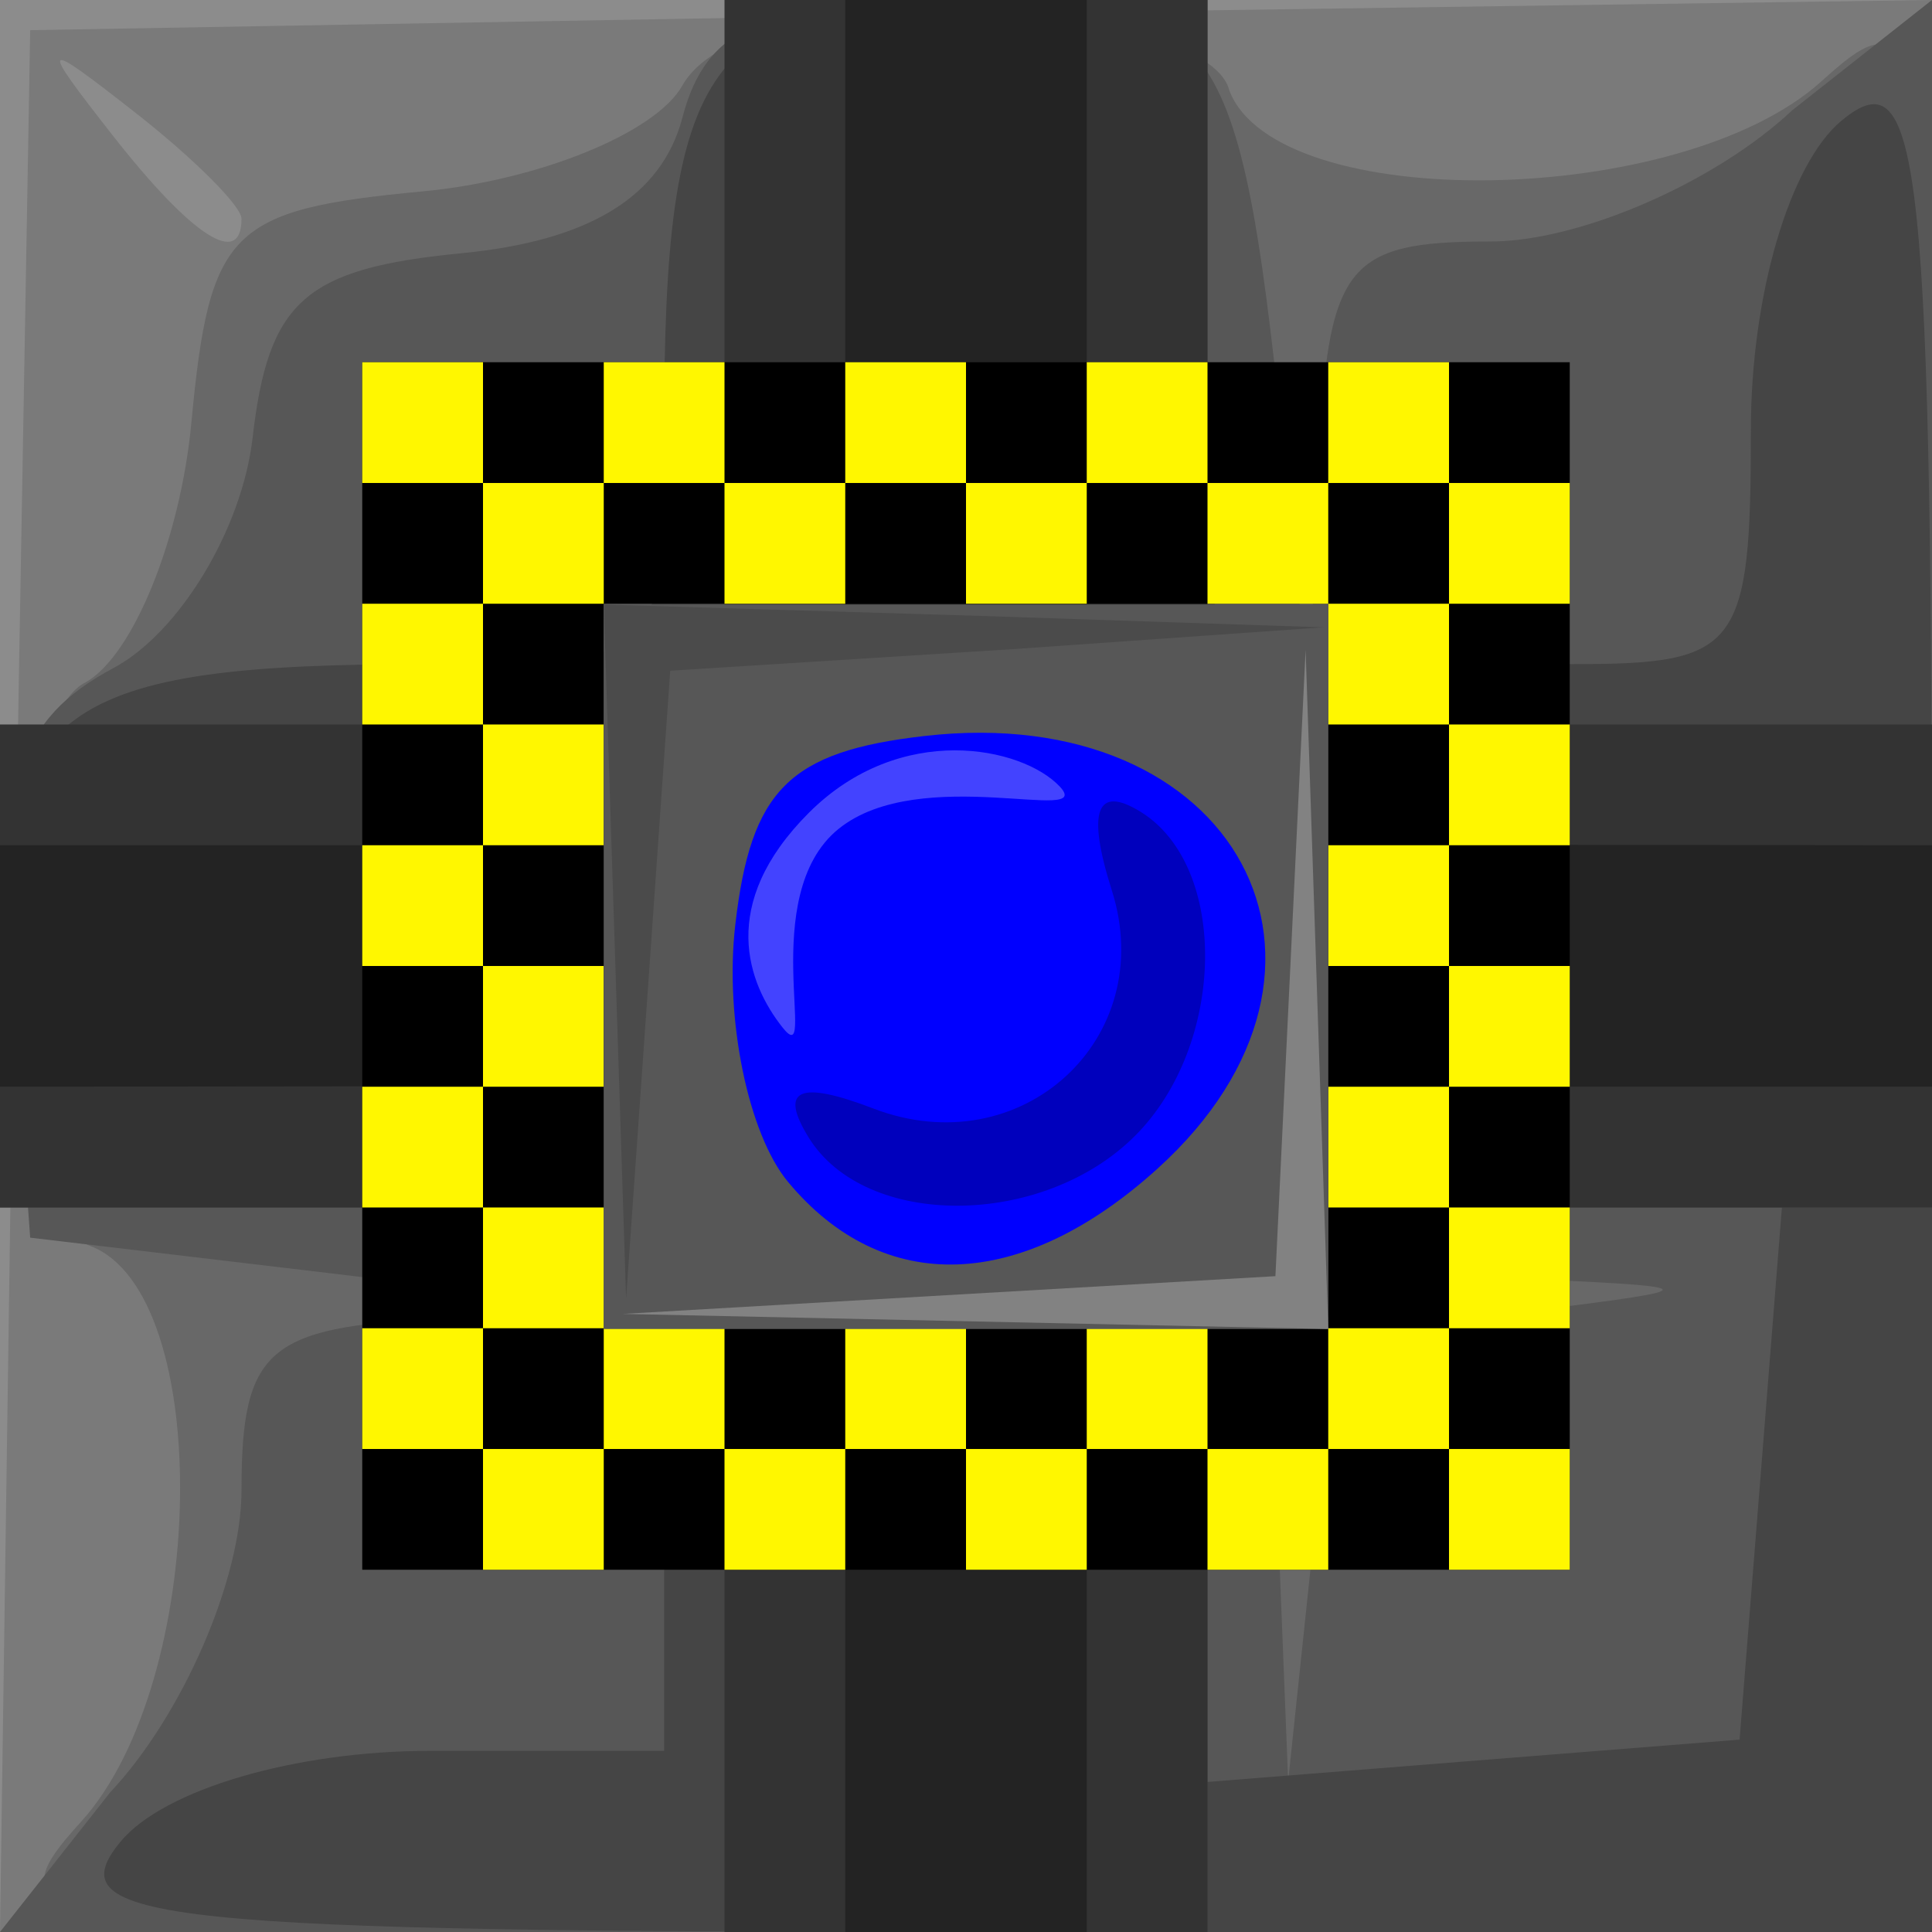
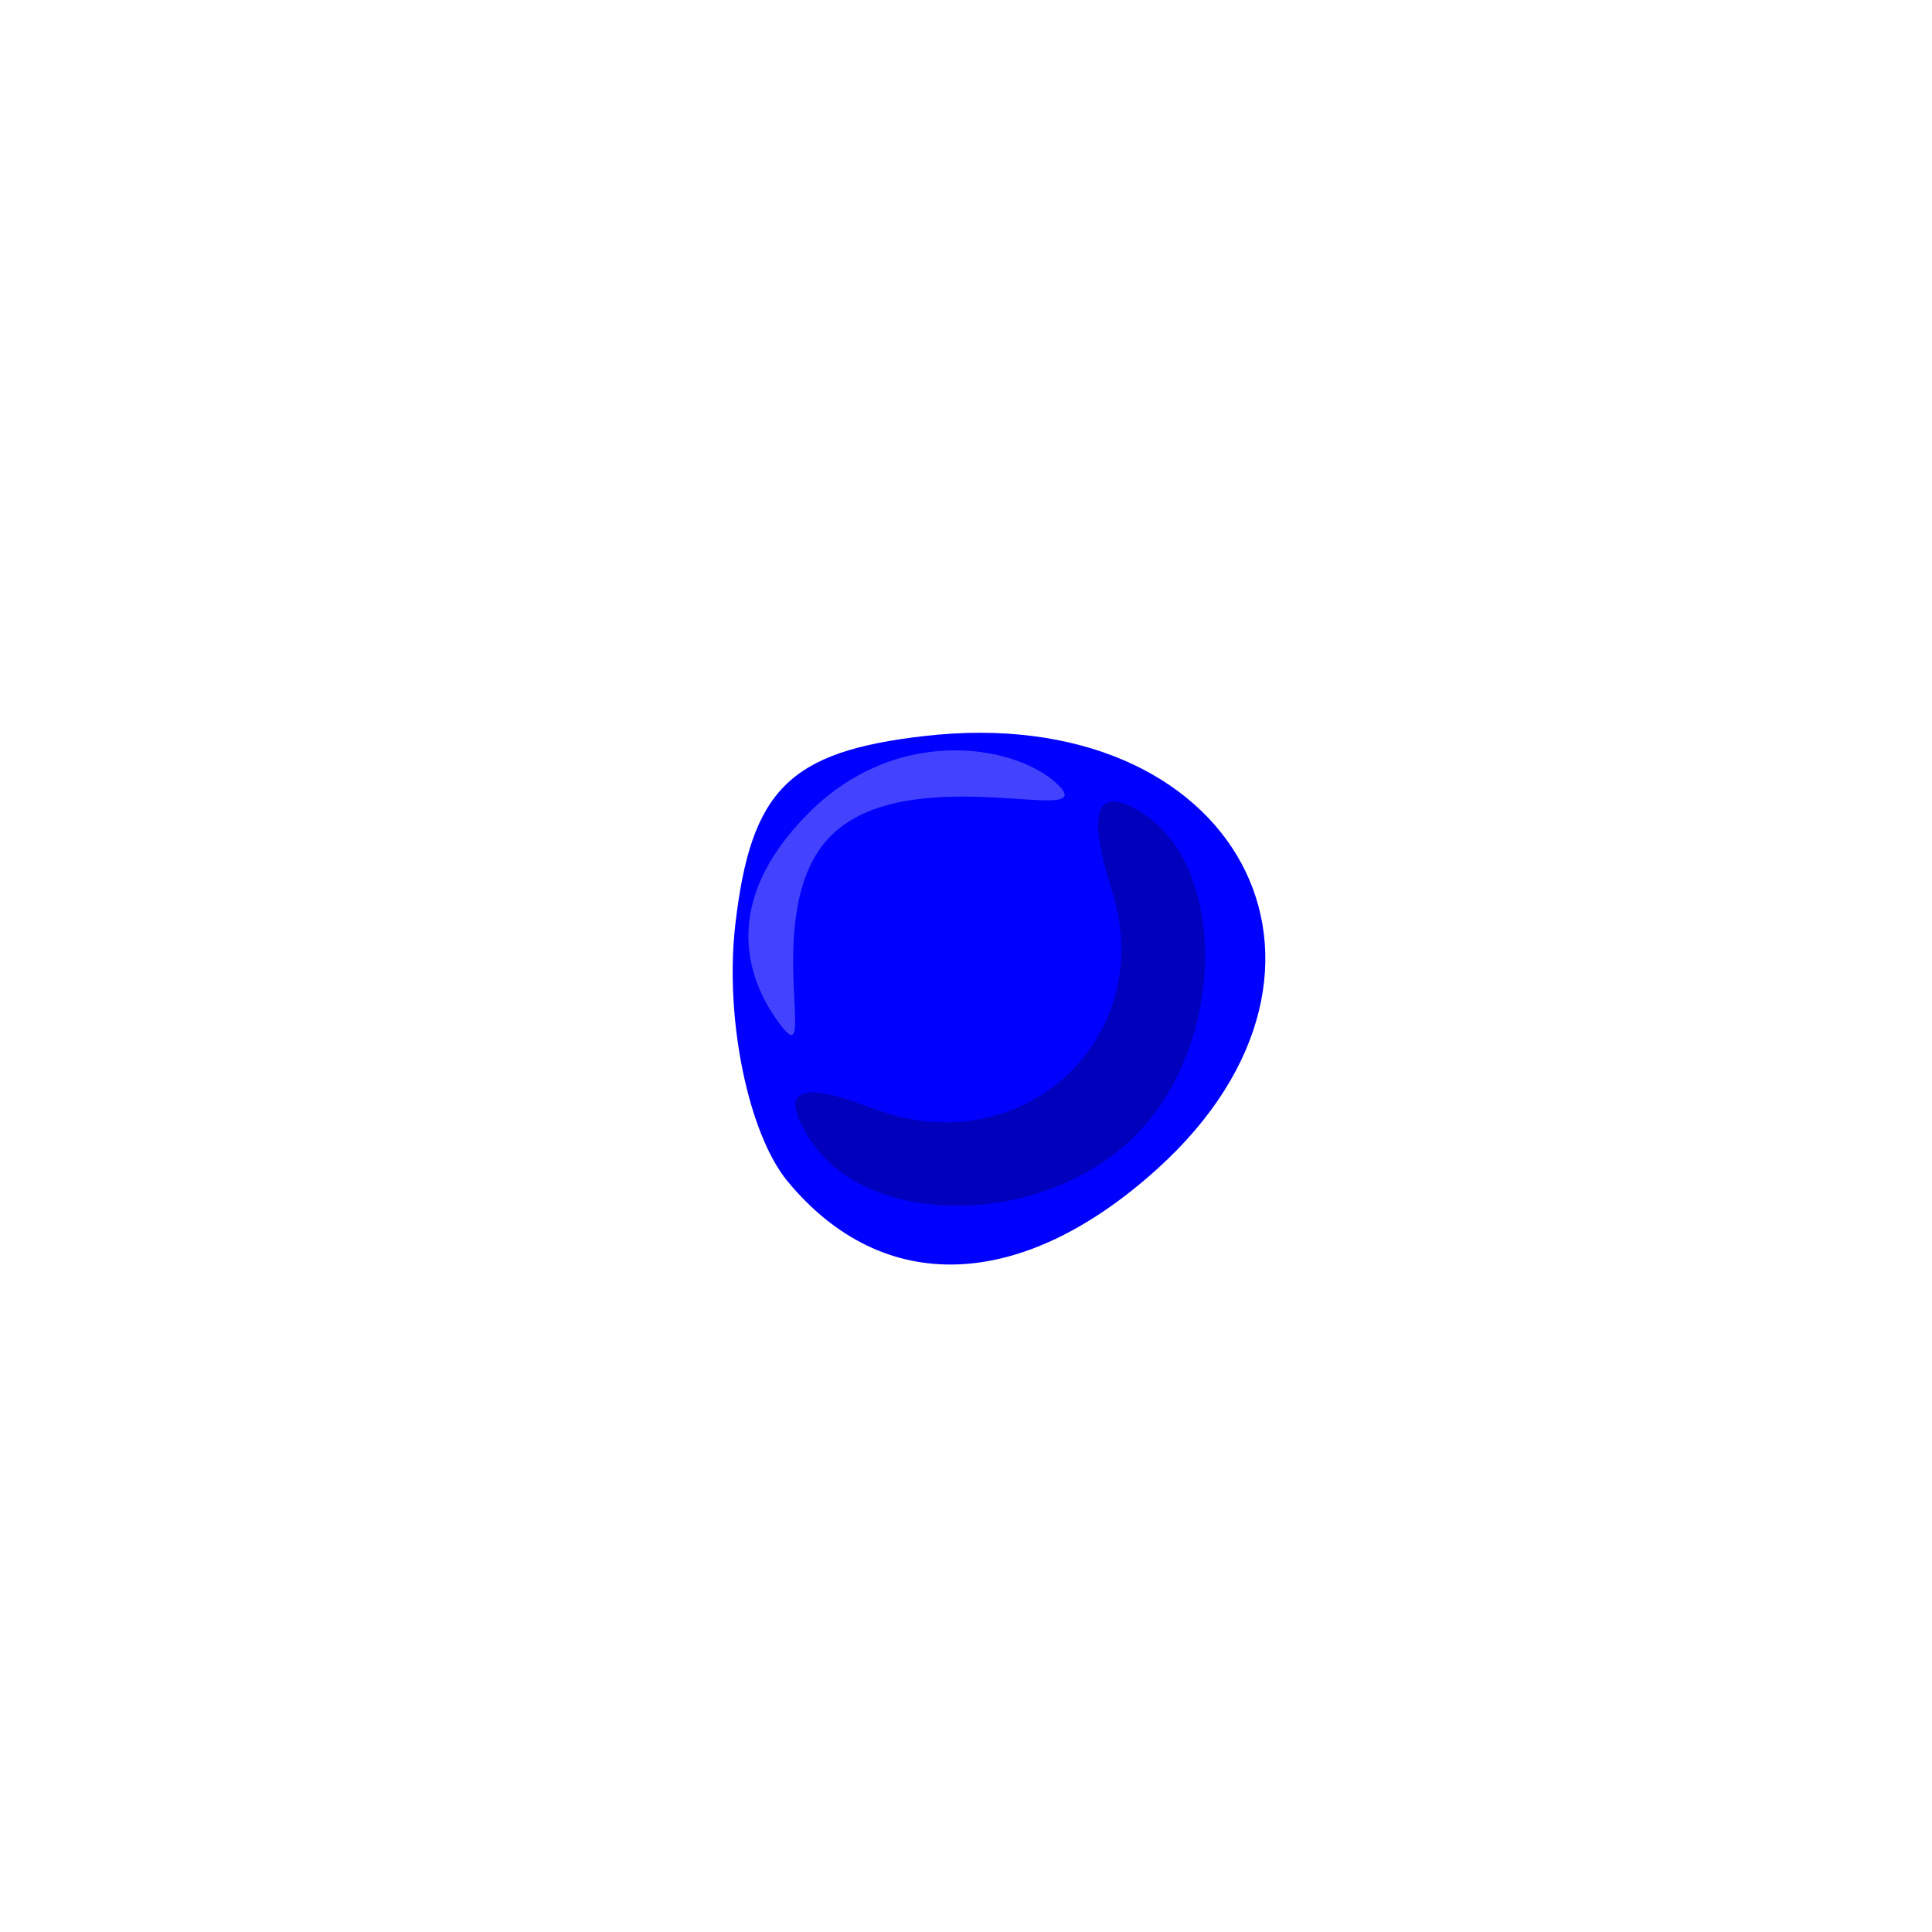
<svg xmlns="http://www.w3.org/2000/svg" id="svg15582" height="32px" width="32px">
  <defs id="defs3" />
  <g id="layer1">
-     <g transform="translate(-512,-780.3494)" id="g14114">
-       <g transform="translate(-112,31.98718)" id="use12262">
-         <path id="path15837" d="M 624,764.362 L 624,748.362 L 640,748.362 L 656,748.362 L 656,764.362 L 656,780.362 L 640,780.362 L 624,780.362 L 624,764.362 z " style="fill:#8c8c8c;fill-opacity:1" />
-         <path id="path15839" d="M 624.225,764.612 L 624.5,748.862 L 640.25,748.587 L 656,748.362 L 656,764.337 L 656,780.362 L 639.975,780.362 L 624,780.362 L 624.225,764.612 z M 628,751.985 C 628,751.777 627.212,750.989 626.25,750.235 C 624.664,748.991 624.629,749.026 625.872,750.612 C 627.179,752.278 628,752.808 628,751.985 z " style="fill:#7a7a7a;fill-opacity:1" />
-         <path id="path15841" d="M 625.345,778.533 C 627.449,776.209 627.553,769.788 625.5,769.001 C 623.516,768.239 624,760.362 625.42,759.662 C 626.201,759.222 626.989,757.287 627.17,755.362 C 627.471,752.168 627.805,751.833 631,751.532 C 632.925,751.351 634.86,750.563 635.3,749.782 C 636.403,747.823 644,748.362 644.362,749.862 C 645.152,751.922 651.841,751.816 654.171,749.707 C 655.936,748.11 656,748.62 656,764.207 L 656,780.362 L 639.845,780.362 C 624.258,780.362 623.748,780.298 625.345,778.533 z " style="fill:#686868;fill-opacity:1" />
-         <path id="path15843" d="M 625.826,778.048 C 627.022,776.775 628,774.525 628,773.048 C 628,770.717 628.429,770.341 631.25,770.205 C 633.586,770.092 633.094,769.881 629.5,769.455 L 624.5,768.862 L 624.196,764.676 C 623.953,761.334 624.292,760.277 625.879,759.427 C 626.973,758.842 628.009,757.125 628.184,755.613 C 628.445,753.342 629.049,752.809 631.648,752.556 C 633.767,752.351 634.962,751.615 635.304,750.306 C 635.703,748.782 636.693,748.362 639.887,748.362 C 644.291,748.362 644.534,748.72 645.32,756.362 L 645.68,759.862 L 645.84,756.112 C 645.983,752.749 646.277,752.362 648.686,752.362 C 650.163,752.362 652.413,751.384 653.686,750.188 L 656,748.362 L 656,764.188 L 656,780.362 L 639.826,780.362 L 624,780.362 L 625.826,778.048 z M 649.307,770.081 C 652.381,769.697 652.36,769.676 648.75,769.522 L 645,769.362 L 645.168,773.612 L 645.336,777.862 L 645.725,774.171 C 646.072,770.873 646.454,770.438 649.307,770.081 z " style="fill:#575757;fill-opacity:1" />
-         <path id="path15845" d="M 626,778.862 C 626.715,778.001 628.896,777.362 631.122,777.362 L 635,777.362 L 635,772.862 L 635,768.362 L 629.5,768.362 L 624,768.362 L 624,764.469 C 624,760.079 624.994,759.362 631.082,759.362 C 634.973,759.362 635,759.335 635,755.444 C 635,749.356 635.717,748.362 640.107,748.362 L 644,748.362 L 644,754.469 C 644,759.627 644.246,760.482 645.582,759.969 C 646.452,759.635 648.477,759.362 650.082,759.362 C 652.804,759.362 653,759.102 653,755.485 C 653,753.258 653.639,751.077 654.5,750.362 C 655.822,749.265 656,750.966 656,764.74 L 656,780.362 L 640.378,780.362 C 626.604,780.362 624.902,780.185 626,778.862 z M 653.164,772.769 L 653.514,768.362 L 648.757,768.362 L 644,768.362 L 644,773.119 L 644,777.877 L 648.407,777.526 L 652.813,777.176 L 653.164,772.769 z " style="fill:#454545;fill-opacity:1" />
-         <path id="path15847" d="M 636,774.362 L 636,768.362 L 630,768.362 L 624,768.362 L 624,764.362 L 624,760.362 L 630,760.362 L 636,760.362 L 636,754.362 L 636,748.362 L 640,748.362 L 644,748.362 L 644,754.362 L 644,760.362 L 650,760.362 L 656,760.362 L 656,764.362 L 656,768.362 L 650,768.362 L 644,768.362 L 644,774.362 L 644,780.362 L 640,780.362 L 636,780.362 L 636,774.362 z " style="fill:#333333;fill-opacity:1" />
-         <path id="path15849" d="M 638,748.362 L 638,760.362 C 638,761.305 636.943,762.362 636,762.362 L 624,762.362 L 624,766.362 L 636,766.349 C 636.943,766.348 638,767.407 638,768.349 L 638,780.362 L 642,780.362 L 642,768.362 C 642,767.419 643.057,766.362 644,766.362 L 656,766.362 L 656,762.362 L 644,762.349 C 643.057,762.348 642,761.292 642,760.349 L 642,748.362 L 638,748.362 z " style="fill:#232323;fill-opacity:1;fill-rule:evenodd;stroke:none;stroke-width:1px;stroke-linecap:butt;stroke-linejoin:miter;stroke-opacity:1" />
-       </g>
-       <g transform="translate(-64,-2.620000e-6)" id="g13633">
-         <g transform="translate(-52,-39.01282)" id="g13635">
-           <path id="path13637" d="M 634,825.362 L 634,845.362 L 654,845.362 L 654,825.362 L 634,825.362 z M 638,829.362 L 650,829.362 L 650,841.362 L 638,841.362 L 638,829.362 z " style="color:#000000;fill:#000000;fill-opacity:1;fill-rule:nonzero;stroke:none;stroke-width:1.8;stroke-linecap:square;stroke-linejoin:miter;stroke-miterlimit:4;stroke-dashoffset:0;stroke-opacity:1;marker:none;marker-start:none;marker-mid:none;marker-end:none;visibility:visible;display:inline;overflow:visible" />
-           <rect y="825.362" x="634" height="2" width="2" id="rect13639" style="color:#000000;fill:#fff700;fill-opacity:1;fill-rule:nonzero;stroke:none;stroke-width:1.8;stroke-linecap:square;stroke-linejoin:miter;stroke-miterlimit:4;stroke-dashoffset:0;stroke-opacity:1;marker:none;marker-start:none;marker-mid:none;marker-end:none;visibility:visible;display:inline;overflow:visible" />
-           <rect y="827.362" x="636" height="2" width="2" id="use13641" style="color:#000000;fill:#fff700;fill-opacity:1;fill-rule:nonzero;stroke:none;stroke-width:1.8;stroke-linecap:square;stroke-linejoin:miter;stroke-miterlimit:4;stroke-dashoffset:0;stroke-opacity:1;marker:none;marker-start:none;marker-mid:none;marker-end:none;visibility:visible;display:inline;overflow:visible" />
-           <rect y="829.362" x="634" height="2" width="2" id="use13643" style="color:#000000;fill:#fff700;fill-opacity:1;fill-rule:nonzero;stroke:none;stroke-width:1.8;stroke-linecap:square;stroke-linejoin:miter;stroke-miterlimit:4;stroke-dashoffset:0;stroke-opacity:1;marker:none;marker-start:none;marker-mid:none;marker-end:none;visibility:visible;display:inline;overflow:visible" />
-           <rect y="831.362" x="636" height="2" width="2" id="use13645" style="color:#000000;fill:#fff700;fill-opacity:1;fill-rule:nonzero;stroke:none;stroke-width:1.8;stroke-linecap:square;stroke-linejoin:miter;stroke-miterlimit:4;stroke-dashoffset:0;stroke-opacity:1;marker:none;marker-start:none;marker-mid:none;marker-end:none;visibility:visible;display:inline;overflow:visible" />
-           <rect y="833.362" x="634" height="2" width="2" id="use13647" style="color:#000000;fill:#fff700;fill-opacity:1;fill-rule:nonzero;stroke:none;stroke-width:1.8;stroke-linecap:square;stroke-linejoin:miter;stroke-miterlimit:4;stroke-dashoffset:0;stroke-opacity:1;marker:none;marker-start:none;marker-mid:none;marker-end:none;visibility:visible;display:inline;overflow:visible" />
-           <rect y="835.362" x="636" height="2" width="2" id="use13649" style="color:#000000;fill:#fff700;fill-opacity:1;fill-rule:nonzero;stroke:none;stroke-width:1.8;stroke-linecap:square;stroke-linejoin:miter;stroke-miterlimit:4;stroke-dashoffset:0;stroke-opacity:1;marker:none;marker-start:none;marker-mid:none;marker-end:none;visibility:visible;display:inline;overflow:visible" />
-           <rect y="837.362" x="634" height="2" width="2" id="use13651" style="color:#000000;fill:#fff700;fill-opacity:1;fill-rule:nonzero;stroke:none;stroke-width:1.8;stroke-linecap:square;stroke-linejoin:miter;stroke-miterlimit:4;stroke-dashoffset:0;stroke-opacity:1;marker:none;marker-start:none;marker-mid:none;marker-end:none;visibility:visible;display:inline;overflow:visible" />
-           <rect y="839.362" x="636" height="2" width="2" id="use13653" style="color:#000000;fill:#fff700;fill-opacity:1;fill-rule:nonzero;stroke:none;stroke-width:1.8;stroke-linecap:square;stroke-linejoin:miter;stroke-miterlimit:4;stroke-dashoffset:0;stroke-opacity:1;marker:none;marker-start:none;marker-mid:none;marker-end:none;visibility:visible;display:inline;overflow:visible" />
-           <rect y="841.362" x="634" height="2" width="2" id="use13655" style="color:#000000;fill:#fff700;fill-opacity:1;fill-rule:nonzero;stroke:none;stroke-width:1.8;stroke-linecap:square;stroke-linejoin:miter;stroke-miterlimit:4;stroke-dashoffset:0;stroke-opacity:1;marker:none;marker-start:none;marker-mid:none;marker-end:none;visibility:visible;display:inline;overflow:visible" />
-           <rect y="843.362" x="636" height="2" width="2" id="use13657" style="color:#000000;fill:#fff700;fill-opacity:1;fill-rule:nonzero;stroke:none;stroke-width:1.8;stroke-linecap:square;stroke-linejoin:miter;stroke-miterlimit:4;stroke-dashoffset:0;stroke-opacity:1;marker:none;marker-start:none;marker-mid:none;marker-end:none;visibility:visible;display:inline;overflow:visible" />
-           <rect y="825.362" x="638" height="2" width="2" id="use13659" style="color:#000000;fill:#fff700;fill-opacity:1;fill-rule:nonzero;stroke:none;stroke-width:1.8;stroke-linecap:square;stroke-linejoin:miter;stroke-miterlimit:4;stroke-dashoffset:0;stroke-opacity:1;marker:none;marker-start:none;marker-mid:none;marker-end:none;visibility:visible;display:inline;overflow:visible" />
-           <rect y="827.362" x="640" height="2" width="2" id="use13661" style="color:#000000;fill:#fff700;fill-opacity:1;fill-rule:nonzero;stroke:none;stroke-width:1.8;stroke-linecap:square;stroke-linejoin:miter;stroke-miterlimit:4;stroke-dashoffset:0;stroke-opacity:1;marker:none;marker-start:none;marker-mid:none;marker-end:none;visibility:visible;display:inline;overflow:visible" />
-           <rect y="841.362" x="638" height="2" width="2" id="use13663" style="color:#000000;fill:#fff700;fill-opacity:1;fill-rule:nonzero;stroke:none;stroke-width:1.8;stroke-linecap:square;stroke-linejoin:miter;stroke-miterlimit:4;stroke-dashoffset:0;stroke-opacity:1;marker:none;marker-start:none;marker-mid:none;marker-end:none;visibility:visible;display:inline;overflow:visible" />
-           <rect y="843.362" x="640" height="2" width="2" id="use13665" style="color:#000000;fill:#fff700;fill-opacity:1;fill-rule:nonzero;stroke:none;stroke-width:1.8;stroke-linecap:square;stroke-linejoin:miter;stroke-miterlimit:4;stroke-dashoffset:0;stroke-opacity:1;marker:none;marker-start:none;marker-mid:none;marker-end:none;visibility:visible;display:inline;overflow:visible" />
-           <rect y="825.362" x="642" height="2" width="2" id="use13667" style="color:#000000;fill:#fff700;fill-opacity:1;fill-rule:nonzero;stroke:none;stroke-width:1.8;stroke-linecap:square;stroke-linejoin:miter;stroke-miterlimit:4;stroke-dashoffset:0;stroke-opacity:1;marker:none;marker-start:none;marker-mid:none;marker-end:none;visibility:visible;display:inline;overflow:visible" />
-           <rect y="827.362" x="644" height="2" width="2" id="use13669" style="color:#000000;fill:#fff700;fill-opacity:1;fill-rule:nonzero;stroke:none;stroke-width:1.8;stroke-linecap:square;stroke-linejoin:miter;stroke-miterlimit:4;stroke-dashoffset:0;stroke-opacity:1;marker:none;marker-start:none;marker-mid:none;marker-end:none;visibility:visible;display:inline;overflow:visible" />
-           <rect y="841.362" x="642" height="2" width="2" id="use13671" style="color:#000000;fill:#fff700;fill-opacity:1;fill-rule:nonzero;stroke:none;stroke-width:1.8;stroke-linecap:square;stroke-linejoin:miter;stroke-miterlimit:4;stroke-dashoffset:0;stroke-opacity:1;marker:none;marker-start:none;marker-mid:none;marker-end:none;visibility:visible;display:inline;overflow:visible" />
-           <rect y="843.362" x="644" height="2" width="2" id="use13673" style="color:#000000;fill:#fff700;fill-opacity:1;fill-rule:nonzero;stroke:none;stroke-width:1.8;stroke-linecap:square;stroke-linejoin:miter;stroke-miterlimit:4;stroke-dashoffset:0;stroke-opacity:1;marker:none;marker-start:none;marker-mid:none;marker-end:none;visibility:visible;display:inline;overflow:visible" />
-           <rect y="825.362" x="646" height="2" width="2" id="use13675" style="color:#000000;fill:#fff700;fill-opacity:1;fill-rule:nonzero;stroke:none;stroke-width:1.8;stroke-linecap:square;stroke-linejoin:miter;stroke-miterlimit:4;stroke-dashoffset:0;stroke-opacity:1;marker:none;marker-start:none;marker-mid:none;marker-end:none;visibility:visible;display:inline;overflow:visible" />
-           <rect y="827.362" x="648" height="2" width="2" id="use13677" style="color:#000000;fill:#fff700;fill-opacity:1;fill-rule:nonzero;stroke:none;stroke-width:1.8;stroke-linecap:square;stroke-linejoin:miter;stroke-miterlimit:4;stroke-dashoffset:0;stroke-opacity:1;marker:none;marker-start:none;marker-mid:none;marker-end:none;visibility:visible;display:inline;overflow:visible" />
-           <rect y="841.362" x="646" height="2" width="2" id="use13679" style="color:#000000;fill:#fff700;fill-opacity:1;fill-rule:nonzero;stroke:none;stroke-width:1.8;stroke-linecap:square;stroke-linejoin:miter;stroke-miterlimit:4;stroke-dashoffset:0;stroke-opacity:1;marker:none;marker-start:none;marker-mid:none;marker-end:none;visibility:visible;display:inline;overflow:visible" />
-           <rect y="843.362" x="648" height="2" width="2" id="use13681" style="color:#000000;fill:#fff700;fill-opacity:1;fill-rule:nonzero;stroke:none;stroke-width:1.8;stroke-linecap:square;stroke-linejoin:miter;stroke-miterlimit:4;stroke-dashoffset:0;stroke-opacity:1;marker:none;marker-start:none;marker-mid:none;marker-end:none;visibility:visible;display:inline;overflow:visible" />
-           <rect y="825.362" x="650" height="2" width="2" id="use13683" style="color:#000000;fill:#fff700;fill-opacity:1;fill-rule:nonzero;stroke:none;stroke-width:1.8;stroke-linecap:square;stroke-linejoin:miter;stroke-miterlimit:4;stroke-dashoffset:0;stroke-opacity:1;marker:none;marker-start:none;marker-mid:none;marker-end:none;visibility:visible;display:inline;overflow:visible" />
-           <rect y="827.362" x="652" height="2" width="2" id="use13685" style="color:#000000;fill:#fff700;fill-opacity:1;fill-rule:nonzero;stroke:none;stroke-width:1.8;stroke-linecap:square;stroke-linejoin:miter;stroke-miterlimit:4;stroke-dashoffset:0;stroke-opacity:1;marker:none;marker-start:none;marker-mid:none;marker-end:none;visibility:visible;display:inline;overflow:visible" />
-           <rect y="829.362" x="650" height="2" width="2" id="use13687" style="color:#000000;fill:#fff700;fill-opacity:1;fill-rule:nonzero;stroke:none;stroke-width:1.8;stroke-linecap:square;stroke-linejoin:miter;stroke-miterlimit:4;stroke-dashoffset:0;stroke-opacity:1;marker:none;marker-start:none;marker-mid:none;marker-end:none;visibility:visible;display:inline;overflow:visible" />
-           <rect y="831.362" x="652" height="2" width="2" id="use13689" style="color:#000000;fill:#fff700;fill-opacity:1;fill-rule:nonzero;stroke:none;stroke-width:1.8;stroke-linecap:square;stroke-linejoin:miter;stroke-miterlimit:4;stroke-dashoffset:0;stroke-opacity:1;marker:none;marker-start:none;marker-mid:none;marker-end:none;visibility:visible;display:inline;overflow:visible" />
-           <rect y="833.362" x="650" height="2" width="2" id="use13691" style="color:#000000;fill:#fff700;fill-opacity:1;fill-rule:nonzero;stroke:none;stroke-width:1.8;stroke-linecap:square;stroke-linejoin:miter;stroke-miterlimit:4;stroke-dashoffset:0;stroke-opacity:1;marker:none;marker-start:none;marker-mid:none;marker-end:none;visibility:visible;display:inline;overflow:visible" />
-           <rect y="835.362" x="652" height="2" width="2" id="use13693" style="color:#000000;fill:#fff700;fill-opacity:1;fill-rule:nonzero;stroke:none;stroke-width:1.8;stroke-linecap:square;stroke-linejoin:miter;stroke-miterlimit:4;stroke-dashoffset:0;stroke-opacity:1;marker:none;marker-start:none;marker-mid:none;marker-end:none;visibility:visible;display:inline;overflow:visible" />
-           <rect y="839.362" x="652" height="2" width="2" id="use13695" style="color:#000000;fill:#fff700;fill-opacity:1;fill-rule:nonzero;stroke:none;stroke-width:1.8;stroke-linecap:square;stroke-linejoin:miter;stroke-miterlimit:4;stroke-dashoffset:0;stroke-opacity:1;marker:none;marker-start:none;marker-mid:none;marker-end:none;visibility:visible;display:inline;overflow:visible" />
-           <rect y="841.362" x="650" height="2" width="2" id="use13697" style="color:#000000;fill:#fff700;fill-opacity:1;fill-rule:nonzero;stroke:none;stroke-width:1.8;stroke-linecap:square;stroke-linejoin:miter;stroke-miterlimit:4;stroke-dashoffset:0;stroke-opacity:1;marker:none;marker-start:none;marker-mid:none;marker-end:none;visibility:visible;display:inline;overflow:visible" />
-           <rect y="843.362" x="652" height="2" width="2" id="use13699" style="color:#000000;fill:#fff700;fill-opacity:1;fill-rule:nonzero;stroke:none;stroke-width:1.8;stroke-linecap:square;stroke-linejoin:miter;stroke-miterlimit:4;stroke-dashoffset:0;stroke-opacity:1;marker:none;marker-start:none;marker-mid:none;marker-end:none;visibility:visible;display:inline;overflow:visible" />
-           <rect y="837.362" x="650" height="2" width="2" id="use13701" style="color:#000000;fill:#fff700;fill-opacity:1;fill-rule:nonzero;stroke:none;stroke-width:1.8;stroke-linecap:square;stroke-linejoin:miter;stroke-miterlimit:4;stroke-dashoffset:0;stroke-opacity:1;marker:none;marker-start:none;marker-mid:none;marker-end:none;visibility:visible;display:inline;overflow:visible" />
-         </g>
-         <g transform="translate(-23,-76)" id="g13703">
-           <path id="path13705" d="M 609,872.362 L 609,866.362 L 615,866.362 L 621,866.362 L 621,872.362 L 621,878.362 L 615,878.362 L 609,878.362 L 609,872.362 z " style="fill:#575757;fill-opacity:1" />
-           <path id="path13707" d="M 620.125,877.487 L 620.625,867.112 L 621,878.362 L 609.312,878.112 L 620.125,877.487 z " style="fill:#828282;fill-opacity:1" />
-           <path id="path13709" d="M 609.185,872.112 L 609,866.362 L 615.25,866.551 L 620.925,866.74 L 615.801,867.1 L 610.101,867.459 L 609.736,872.661 L 609.37,877.862 L 609.185,872.112 z " style="fill:#4b4b4b;fill-opacity:1" />
-           <path id="path13711" d="M 612.05,875.923 C 611.393,875.131 611,873.218 611.178,871.673 C 611.435,869.431 612.069,868.797 614.31,868.54 C 619.478,867.947 621.86,872.369 618.171,875.707 C 615.92,877.744 613.629,877.825 612.05,875.923 z " style="fill:#0000ff;fill-opacity:1" />
-           <path id="path13713" d="M 612.395,875.192 C 611.899,874.389 612.233,874.238 613.463,874.709 C 615.912,875.649 618.197,873.559 617.415,871.096 C 616.998,869.782 617.16,869.343 617.893,869.796 C 619.356,870.7 619.305,873.658 617.8,875.162 C 616.269,876.693 613.333,876.709 612.395,875.192 z " style="fill:#0000bd;fill-opacity:1" />
-           <path id="path13715" d="M 616.552,869.376 C 617.159,870.021 614.246,868.983 612.89,870.078 C 611.52,871.184 612.567,874.133 611.96,873.366 C 611.391,872.647 610.879,871.33 612.397,869.812 C 613.914,868.295 615.929,868.716 616.552,869.376 z " style="fill:#4343ff;fill-opacity:1" />
-         </g>
-       </g>
-     </g>
+     <path style="fill:blue;fill-opacity:1" d="M 13.05,19.573 C 12.393,18.782 12.001,16.869 12.178,15.323 C 12.435,13.082 13.069,12.448 15.31,12.191 C 20.478,11.598 22.86,16.02 19.171,19.358 C 16.92,21.395 14.629,21.475 13.05,19.573 z " id="path13711" />
+     <path style="fill:#0000bd;fill-opacity:1" d="M 13.395,18.843 C 12.899,18.04 13.233,17.888 14.463,18.36 C 16.912,19.3 19.197,17.21 18.415,14.746 C 17.998,13.432 18.16,12.993 18.893,13.447 C 20.356,14.351 20.305,17.308 18.8,18.813 C 17.269,20.344 14.333,20.36 13.395,18.843 z " id="path13713" />
+     <path style="fill:#4343ff;fill-opacity:1" d="M 17.552,13.027 C 18.159,13.671 15.246,12.634 13.89,13.728 C 12.52,14.835 13.567,17.783 12.96,17.017 C 12.391,16.298 11.879,14.981 13.397,13.463 C 14.914,11.945 16.929,12.366 17.552,13.027 z " id="path13715" />
  </g>
</svg>
